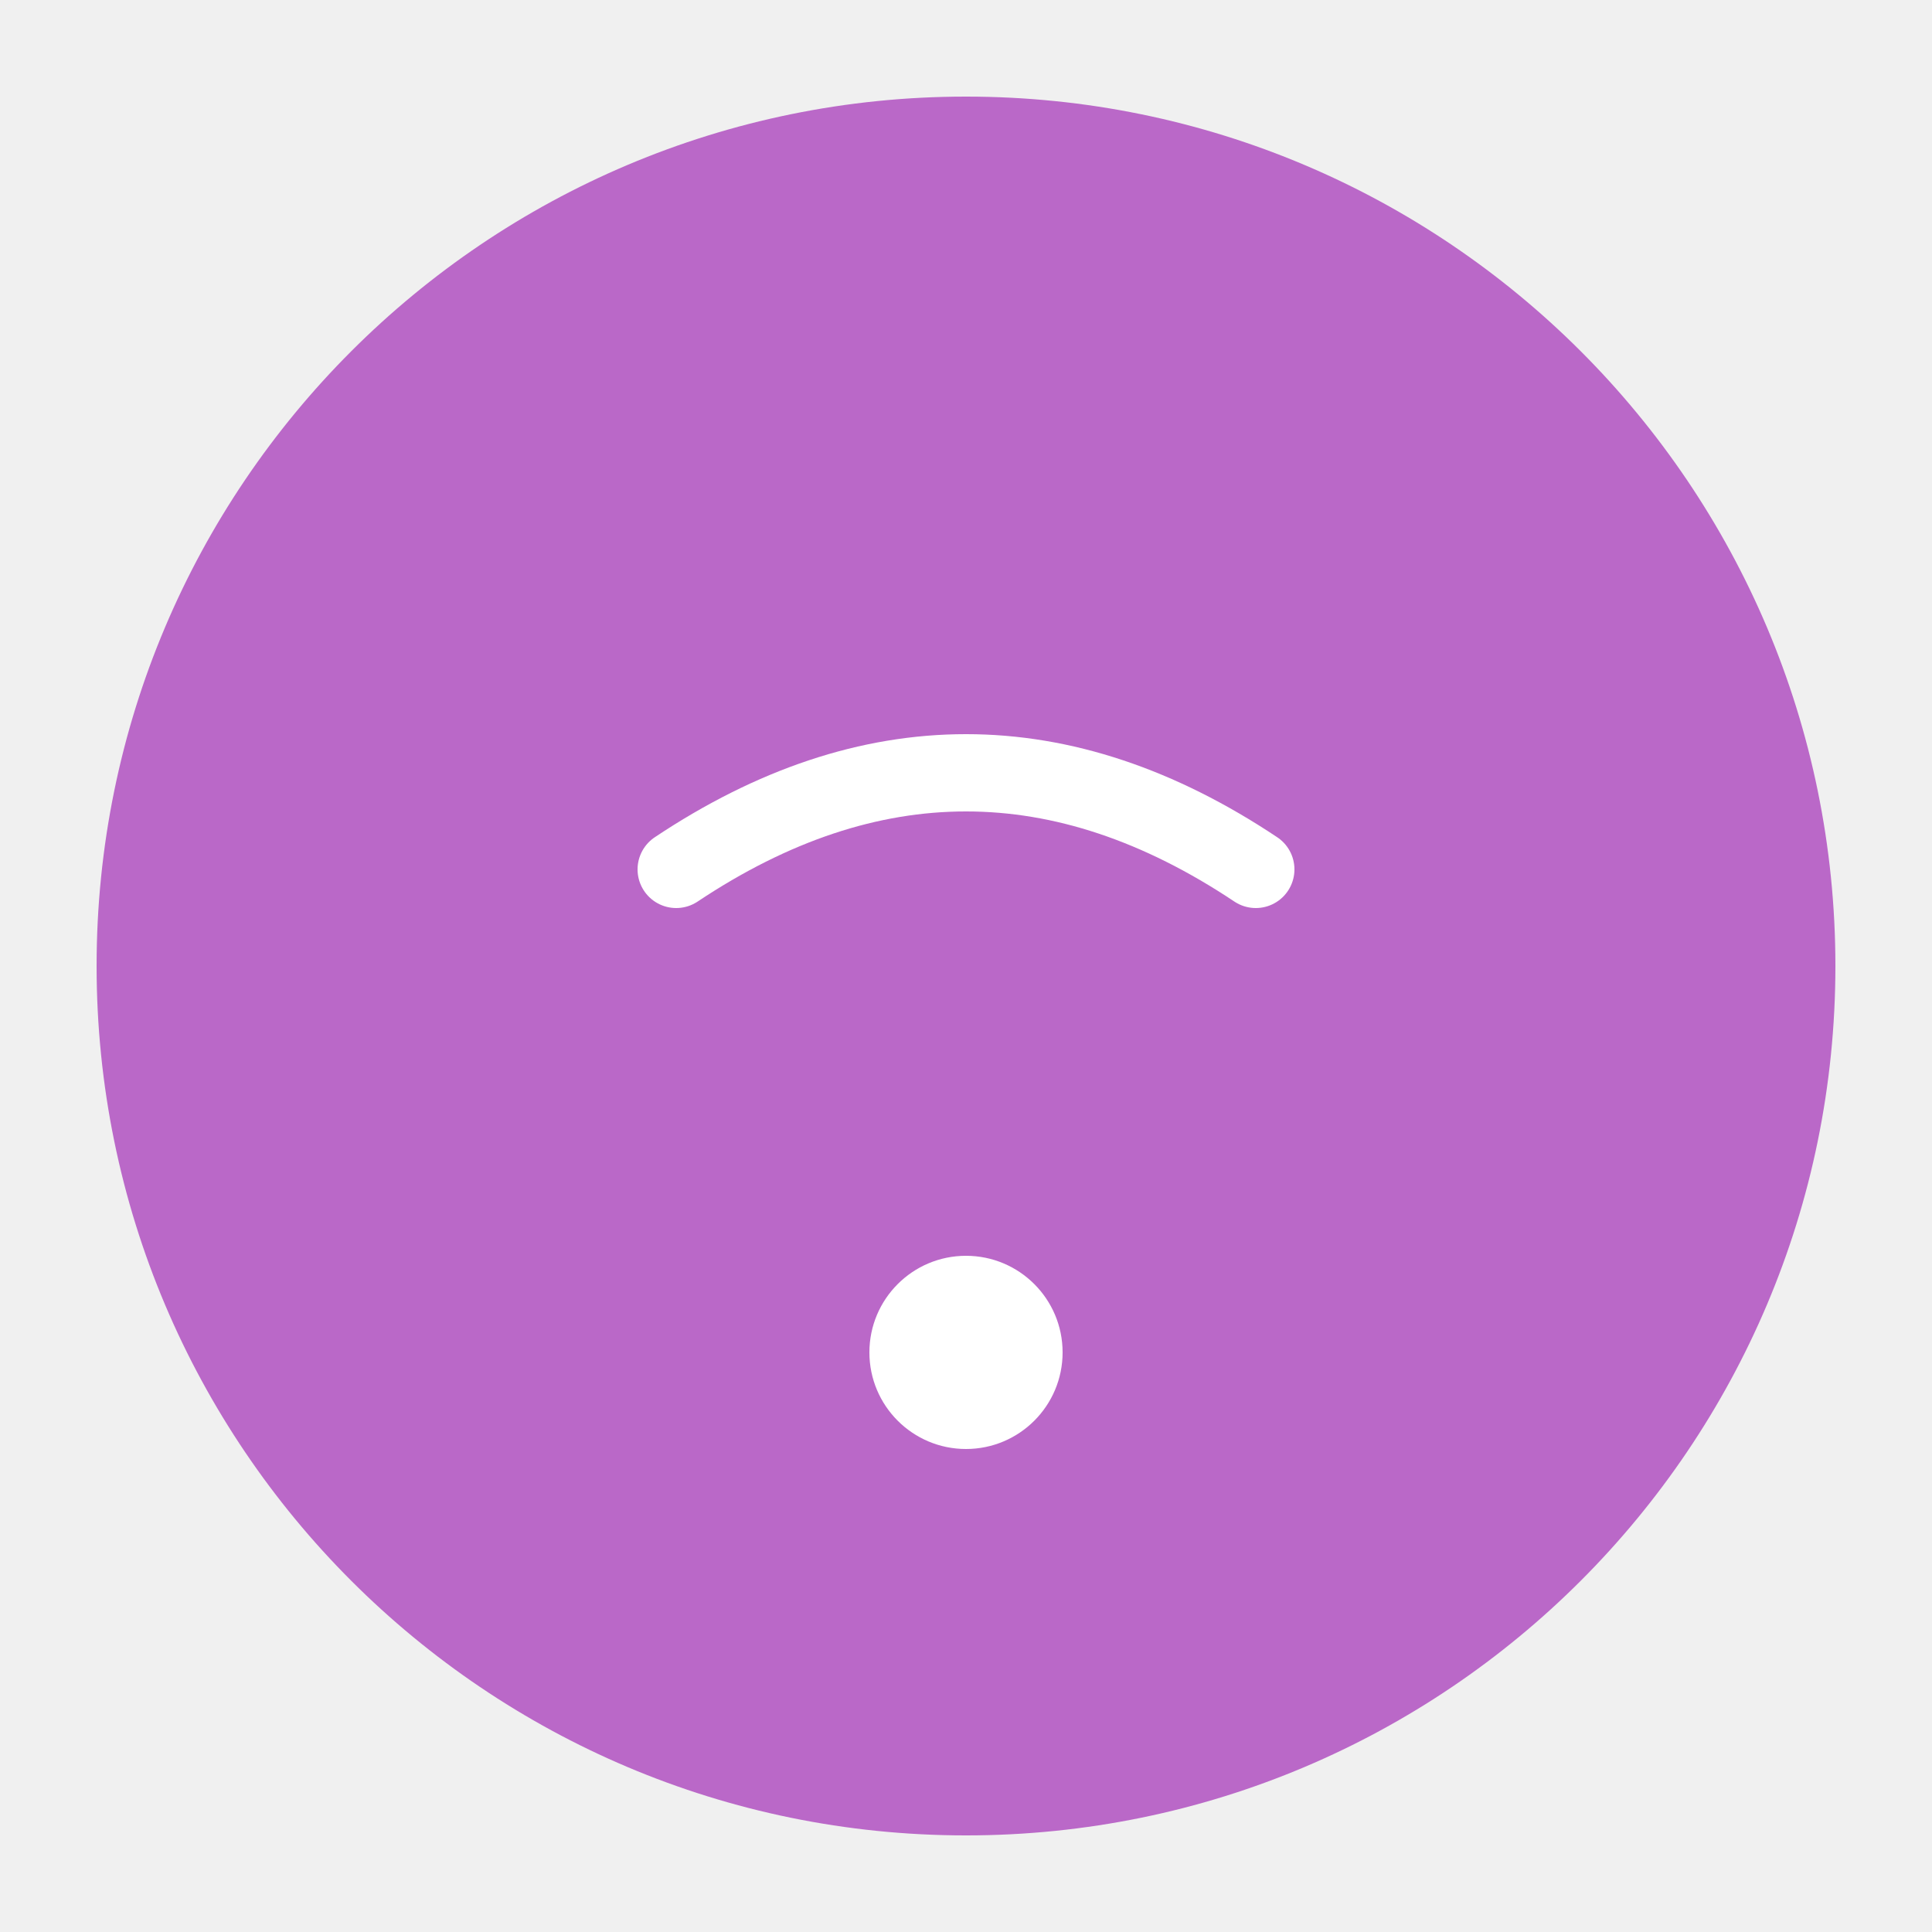
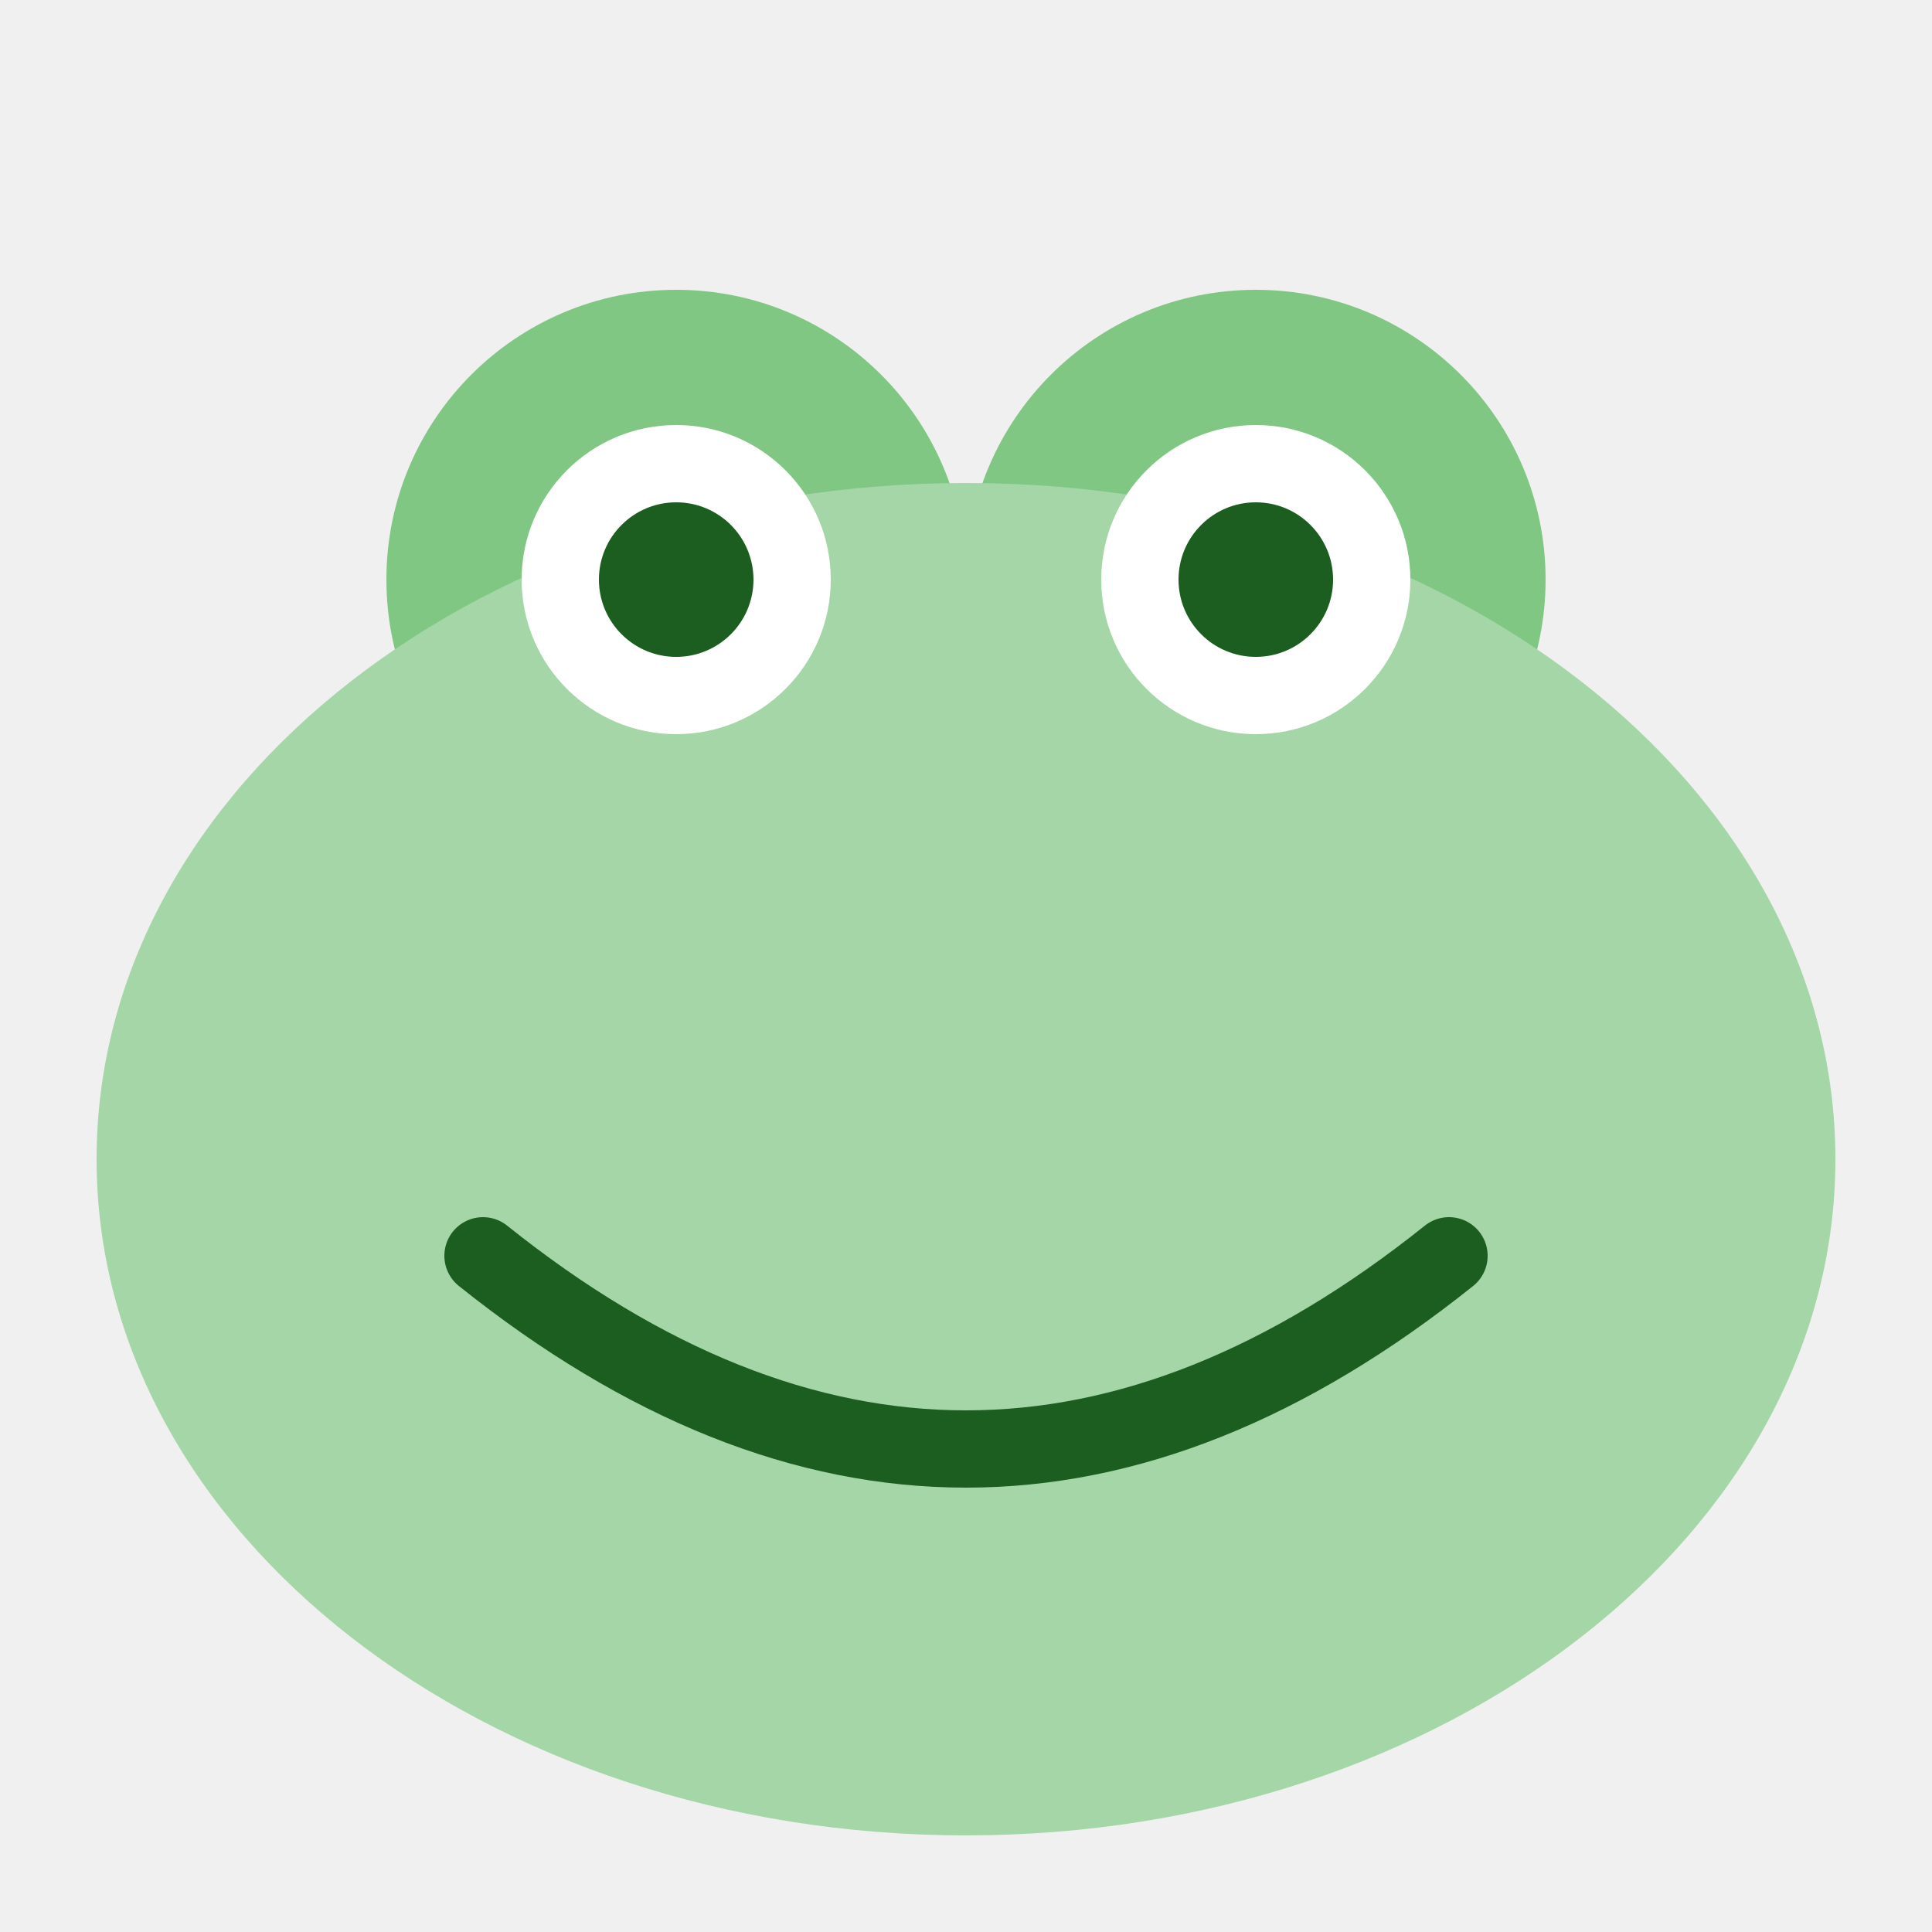
- <svg xmlns="http://www.w3.org/2000/svg" width="100" height="100" viewBox="0 0 100 100" fill="none">
-   <circle cx="50" cy="50" r="45" fill="#BA68C8" />
-   <path d="M35 45 Q50 35 65 45" stroke="white" stroke-width="4" stroke-linecap="round" />
-   <circle cx="50" cy="70" r="5" fill="white" />
+ <svg xmlns="http://www.w3.org/2000/svg" width="100" height="100" viewBox="0 0 100 100">
+   <circle cx="35" cy="30" r="15" fill="#81C784" />
+   <circle cx="65" cy="30" r="15" fill="#81C784" />
+   <ellipse cx="50" cy="60" rx="45" ry="35" fill="#A5D6A7" />
+   <circle cx="35" cy="30" r="8" fill="white" />
+   <circle cx="65" cy="30" r="8" fill="white" />
+   <circle cx="35" cy="30" r="4" fill="#1B5E20" />
+   <circle cx="65" cy="30" r="4" fill="#1B5E20" />
+   <path d="M25 65 Q50 85 75 65" stroke="#1B5E20" stroke-width="4" stroke-linecap="round" fill="none" />
</svg>
